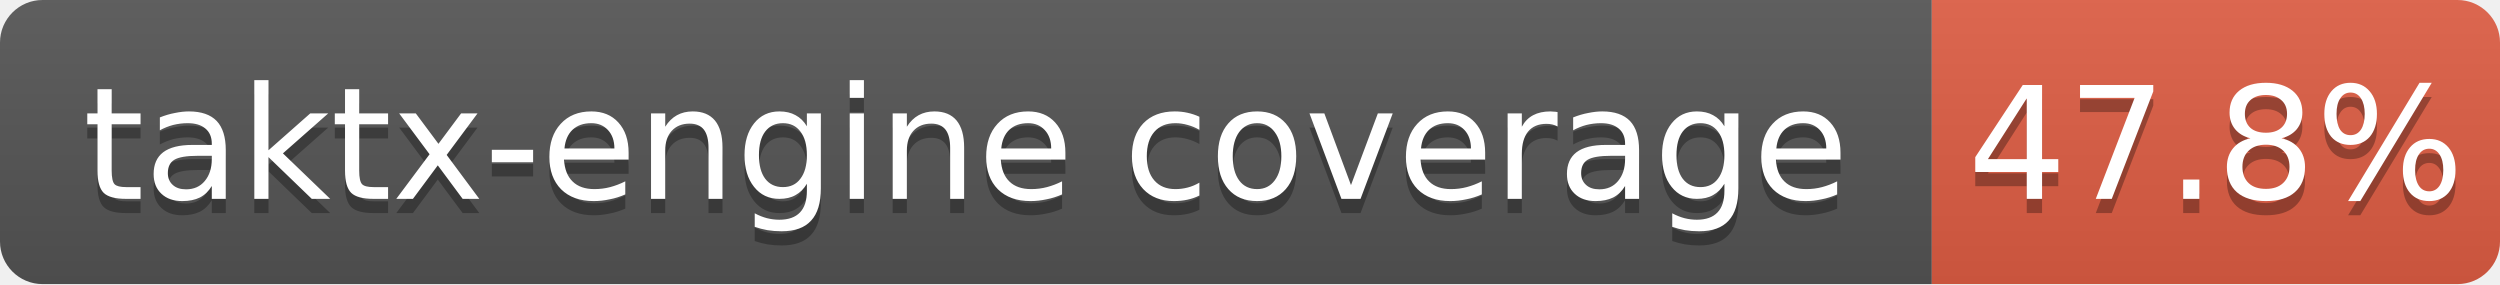
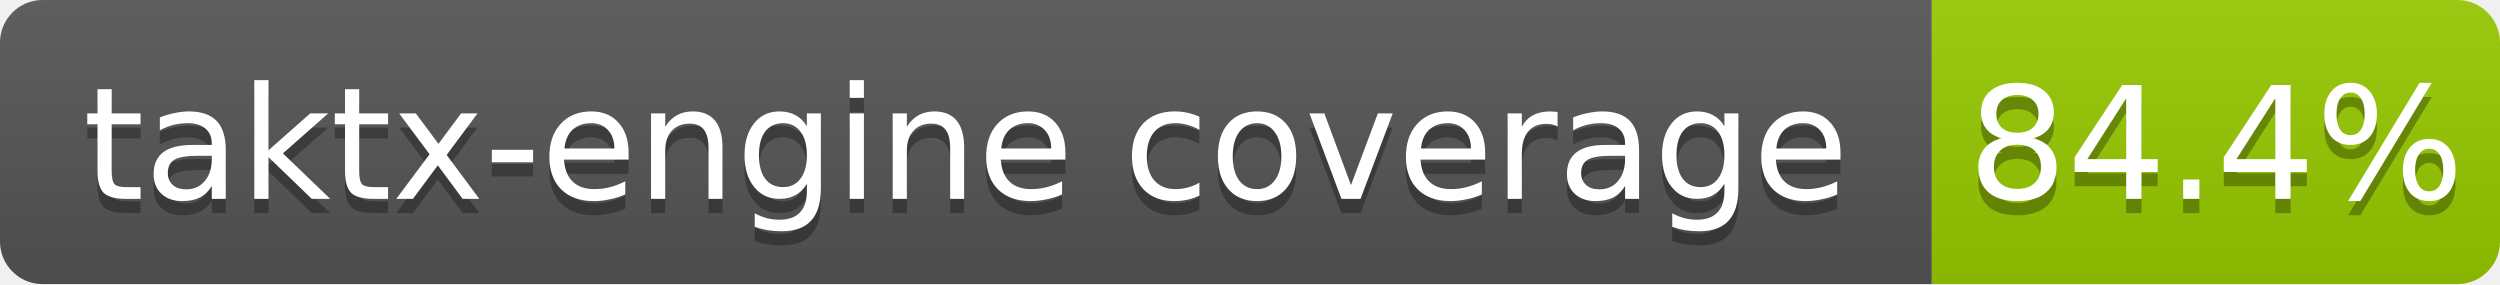
<svg xmlns="http://www.w3.org/2000/svg" width="176" height="20">
  <linearGradient id="b" x2="0" y2="100%">
    <stop offset="0" stop-color="#bbb" stop-opacity=".1" />
    <stop offset="1" stop-opacity=".1" />
  </linearGradient>
  <clipPath id="a">
    <rect width="176" height="20" rx="3" fill="#fff" />
  </clipPath>
  <g clip-path="url(#a)">
    <path fill="#555" d="M0 0h136v20H0z" />
-     <path fill="#e05d44" d="M136 0h40v20H136z" />
+     <path fill="#97ca00" d="M136 0h40v20H136z" />
    <path fill="url(#b)" d="M0 0h176v20H0z" />
  </g>
  <g fill="#fff" text-anchor="middle" font-family="DejaVu Sans,Verdana,Geneva,sans-serif" font-size="11">
    <text x="68.0" y="15" fill="#010101" fill-opacity=".3">taktx-engine coverage</text>
    <text x="68.0" y="14">taktx-engine coverage</text>
-     <text x="156.0" y="15" fill="#010101" fill-opacity=".3">47.8%</text>
-     <text x="156.0" y="14">47.8%</text>
+     <text x="156.0" y="15" fill="#010101" fill-opacity=".3">84.4%</text>
+     <text x="156.0" y="14">84.4%</text>
  </g>
</svg>
